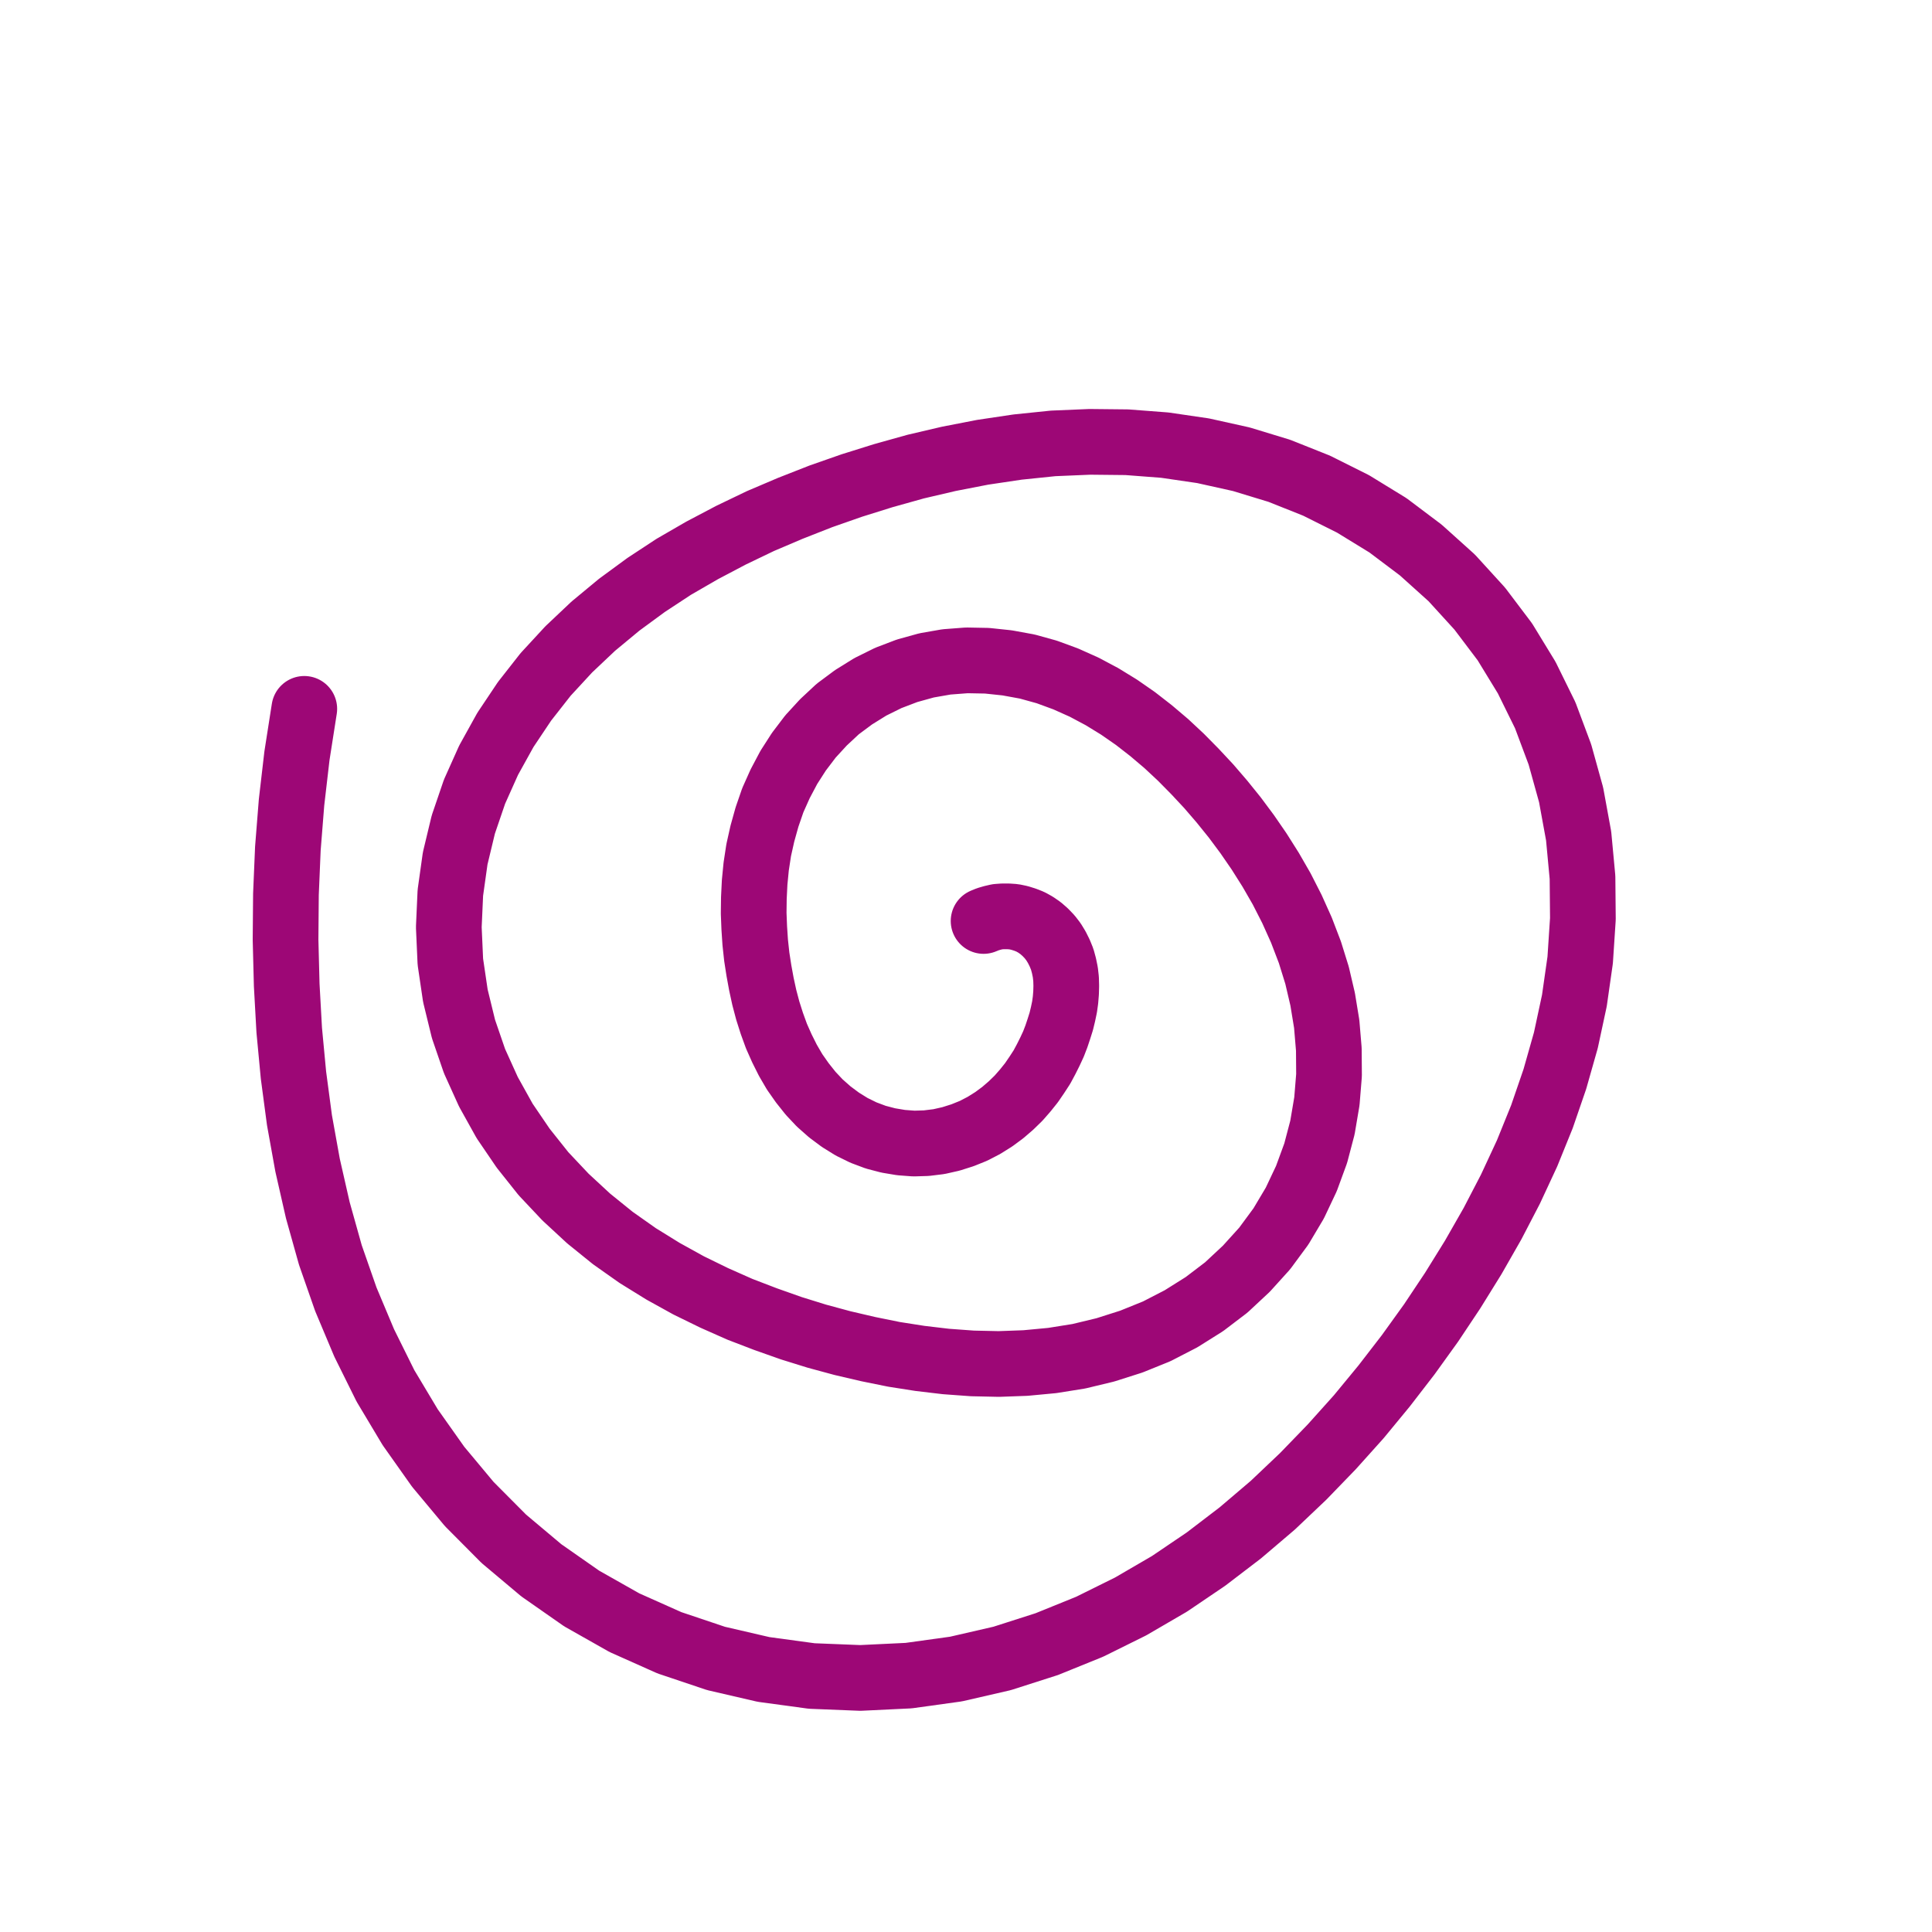
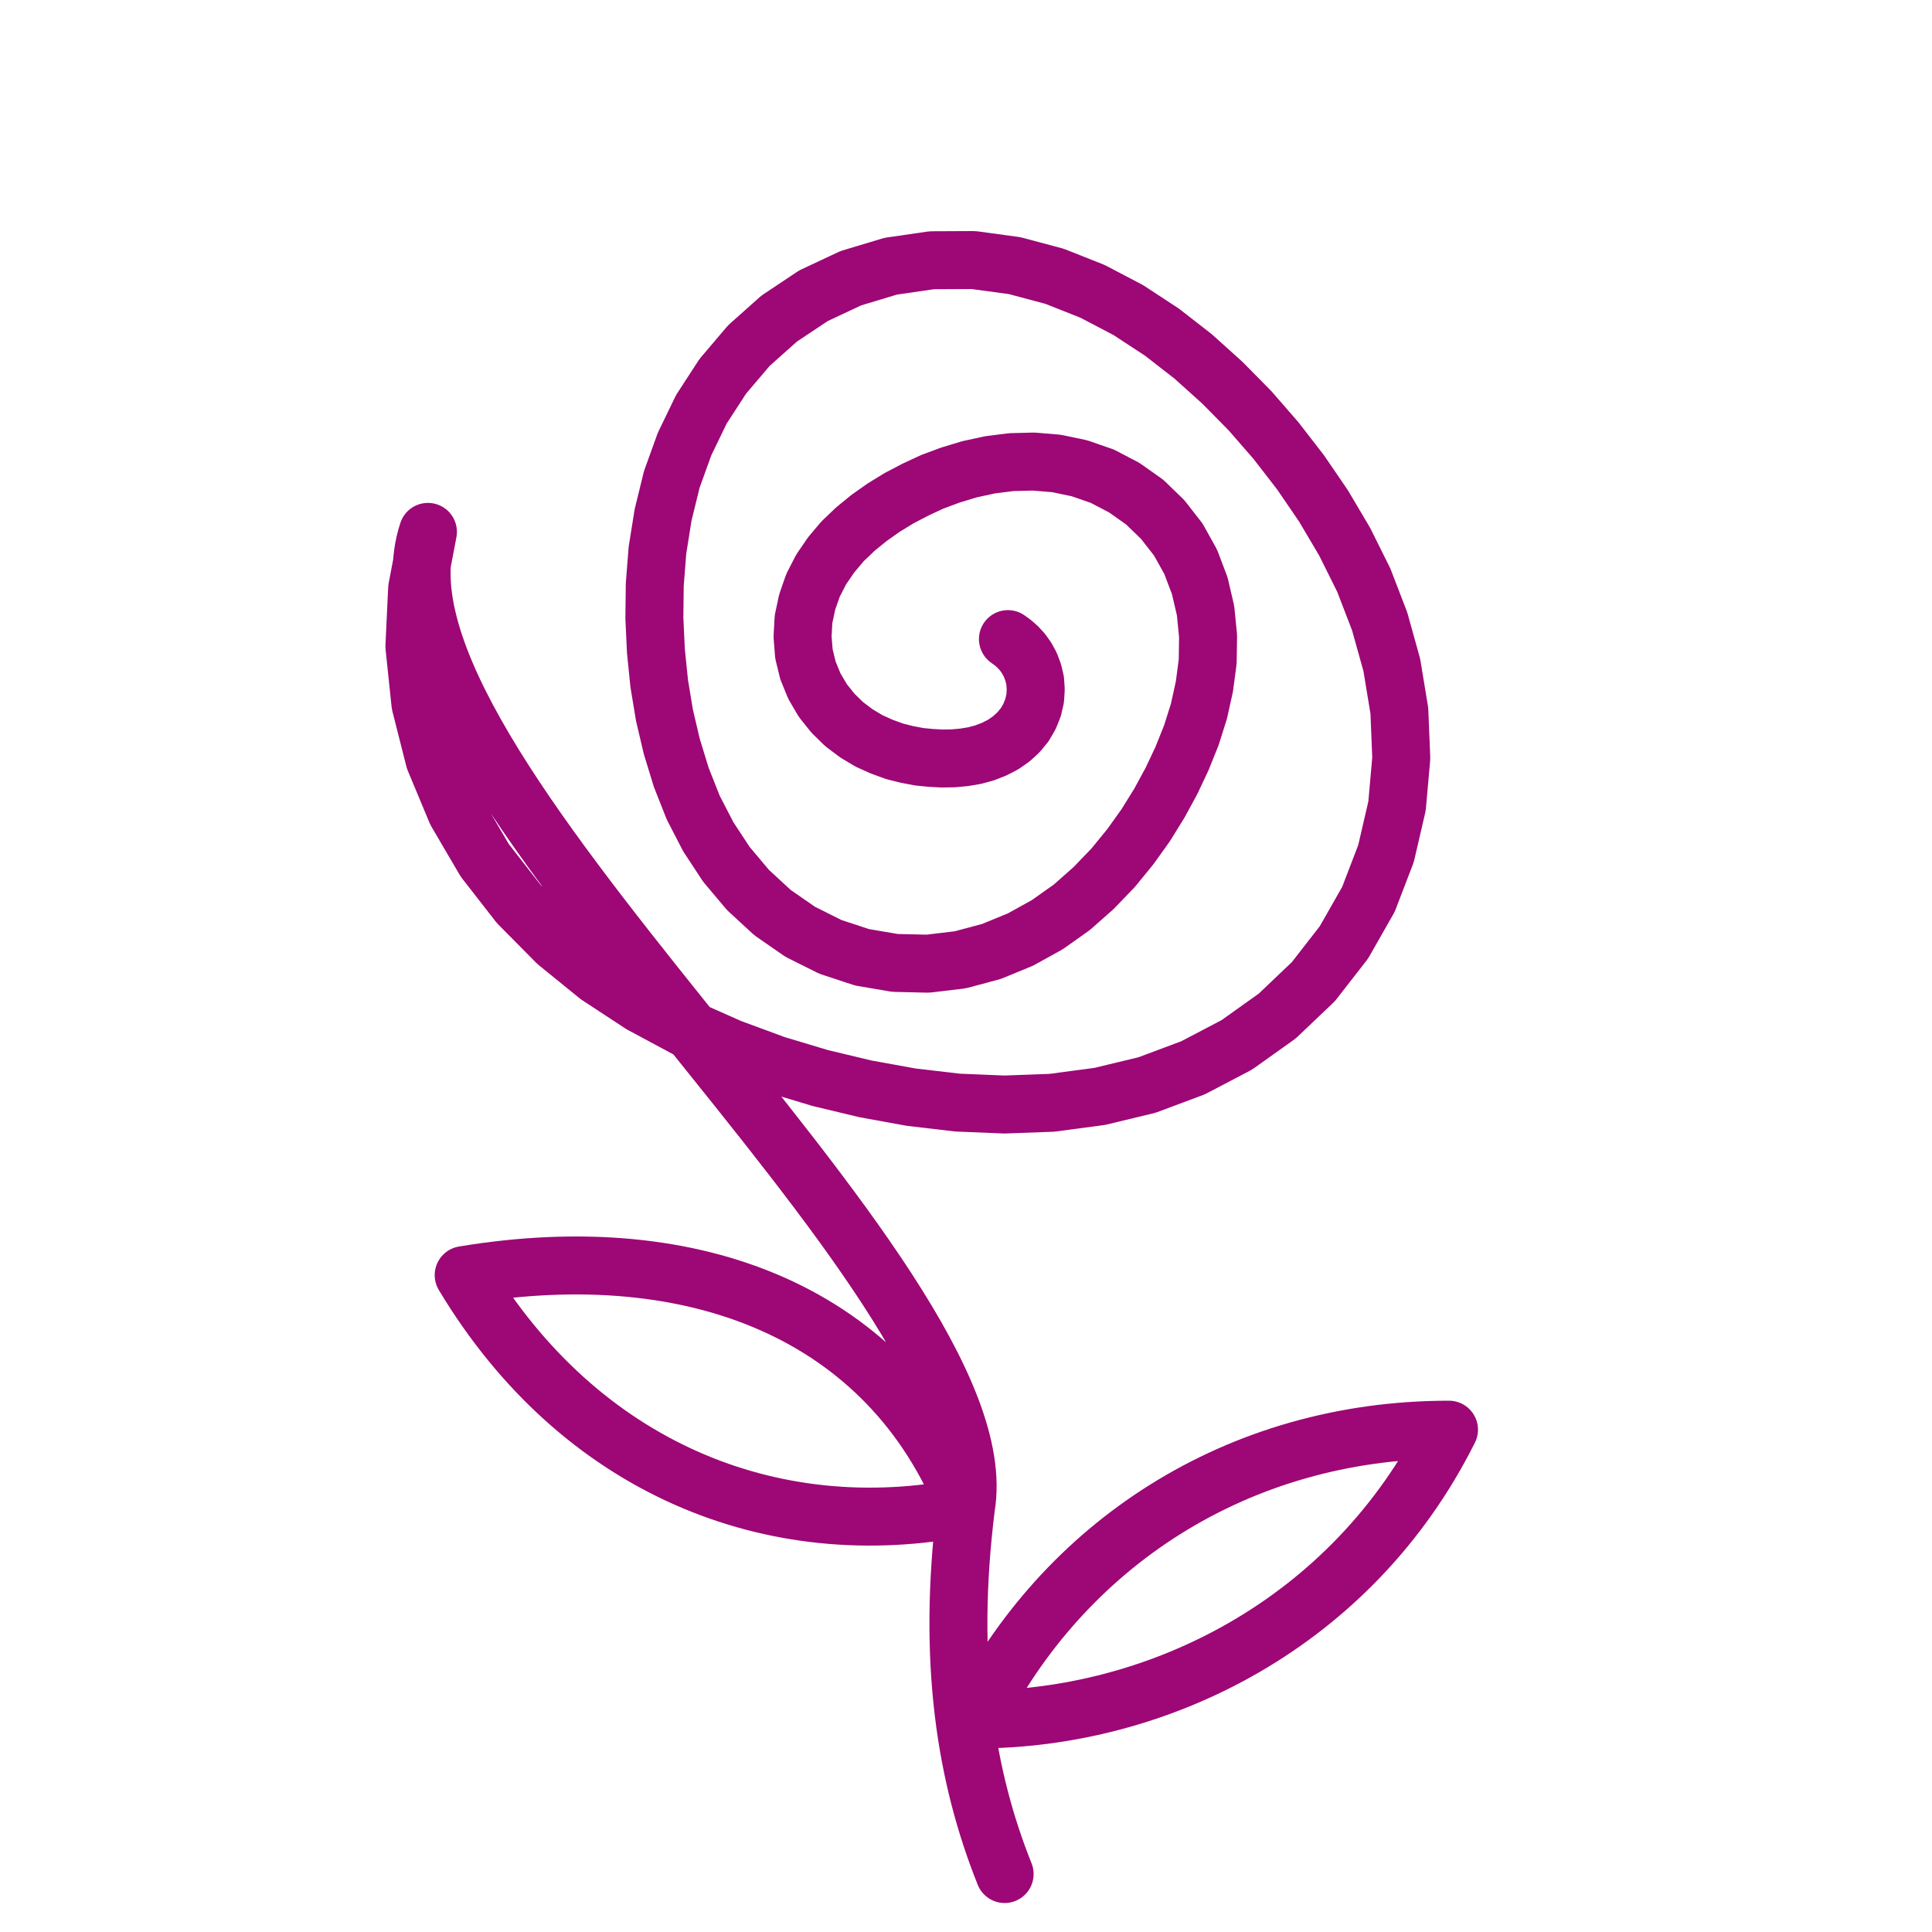
<svg xmlns="http://www.w3.org/2000/svg" viewBox="0 0 100 100" fill="#9D0776">
-   <path d="M50.91 47.67L51.13 47.58L51.37 47.51L51.63 47.45L51.90 47.43L52.18 47.43L52.47 47.45L52.76 47.51L53.05 47.60L53.33 47.71L53.60 47.86L53.86 48.04L54.10 48.25L54.33 48.49L54.53 48.75L54.70 49.03L54.85 49.33L54.98 49.65L55.07 49.98L55.14 50.32L55.18 50.67L55.19 51.03L55.18 51.39L55.15 51.76L55.10 52.12L55.02 52.50L54.93 52.87L54.81 53.25L54.68 53.64L54.53 54.03L54.35 54.42L54.15 54.82L53.93 55.23L53.67 55.63L53.39 56.04L53.07 56.44L52.72 56.84L52.33 57.22L51.90 57.59L51.44 57.93L50.93 58.25L50.39 58.53L49.82 58.76L49.22 58.95L48.60 59.09L47.95 59.17L47.30 59.19L46.64 59.14L45.98 59.03L45.33 58.86L44.69 58.62L44.08 58.32L43.50 57.96L42.95 57.55L42.43 57.09L41.96 56.59L41.53 56.05L41.13 55.48L40.78 54.88L40.47 54.26L40.19 53.63L39.95 52.97L39.74 52.31L39.56 51.63L39.41 50.94L39.28 50.23L39.17 49.52L39.09 48.78L39.04 48.03L39.01 47.27L39.02 46.48L39.06 45.67L39.14 44.85L39.27 44.00L39.46 43.15L39.70 42.29L40.00 41.42L40.38 40.57L40.83 39.72L41.35 38.91L41.95 38.12L42.62 37.39L43.36 36.70L44.18 36.09L45.05 35.55L45.98 35.09L46.95 34.72L47.96 34.44L48.99 34.26L50.04 34.18L51.09 34.20L52.13 34.31L53.17 34.50L54.18 34.78L55.16 35.14L56.12 35.57L57.04 36.06L57.92 36.60L58.77 37.19L59.58 37.82L60.37 38.49L61.12 39.19L61.85 39.93L62.56 40.69L63.24 41.48L63.91 42.31L64.55 43.17L65.17 44.07L65.77 45.02L66.34 46.01L66.87 47.05L67.36 48.14L67.80 49.29L68.17 50.48L68.46 51.72L68.67 53.00L68.78 54.31L68.79 55.65L68.68 57.00L68.45 58.36L68.10 59.69L67.62 61.00L67.02 62.27L66.30 63.48L65.46 64.62L64.51 65.67L63.47 66.64L62.34 67.50L61.13 68.26L59.87 68.91L58.56 69.44L57.21 69.87L55.84 70.20L54.46 70.42L53.08 70.55L51.70 70.60L50.33 70.57L48.96 70.47L47.61 70.31L46.27 70.10L44.94 69.83L43.61 69.52L42.28 69.16L40.96 68.75L39.63 68.28L38.30 67.77L36.97 67.18L35.64 66.53L34.32 65.80L33.01 64.99L31.72 64.08L30.47 63.07L29.27 61.96L28.13 60.75L27.08 59.43L26.12 58.02L25.28 56.51L24.56 54.92L23.99 53.26L23.57 51.54L23.31 49.78L23.23 47.99L23.31 46.21L23.56 44.43L23.98 42.68L24.56 40.98L25.29 39.35L26.16 37.78L27.15 36.30L28.24 34.91L29.44 33.61L30.71 32.41L32.05 31.30L33.44 30.28L34.87 29.34L36.34 28.49L37.84 27.70L39.36 26.97L40.91 26.31L42.49 25.69L44.09 25.13L45.72 24.62L47.40 24.15L49.11 23.75L50.86 23.41L52.67 23.14L54.51 22.95L56.41 22.87L58.33 22.89L60.29 23.04L62.27 23.33L64.25 23.77L66.22 24.37L68.15 25.14L70.03 26.08L71.84 27.19L73.54 28.47L75.14 29.91L76.59 31.50L77.89 33.22L79.02 35.07L79.98 37.02L80.74 39.05L81.32 41.14L81.71 43.27L81.91 45.41L81.93 47.56L81.79 49.69L81.49 51.79L81.05 53.84L80.48 55.85L79.81 57.80L79.04 59.70L78.18 61.55L77.25 63.34L76.25 65.09L75.19 66.80L74.07 68.48L72.89 70.12L71.64 71.74L70.33 73.33L68.93 74.89L67.45 76.42L65.88 77.91L64.20 79.34L62.42 80.70L60.53 81.98L58.52 83.15L56.40 84.20L54.18 85.10L51.87 85.84L49.48 86.39L47.03 86.73L44.53 86.85L42.02 86.75L39.52 86.41L37.06 85.84L34.65 85.03L32.32 83.99L30.11 82.74L28.02 81.28L26.08 79.65L24.29 77.85L22.68 75.92L21.23 73.87L19.95 71.73L18.85 69.51L17.90 67.25L17.10 64.96L16.45 62.64L15.92 60.31L15.50 57.98L15.19 55.65L14.97 53.32L14.84 50.98L14.78 48.64L14.80 46.29L14.90 43.92L15.09 41.53L15.37 39.12L15.75 36.69" fill="none" stroke="#9D0776" stroke-width="3.4" stroke-linecap="round" stroke-linejoin="round" />
+   <path d="M52.17 33.08L52.42 33.26L52.67 33.48L52.92 33.75L53.14 34.06L53.33 34.41L53.48 34.81L53.58 35.24L53.61 35.69L53.58 36.16L53.47 36.63L53.29 37.08L53.04 37.51L52.72 37.9L52.35 38.24L51.92 38.54L51.45 38.78L50.96 38.97L50.44 39.11L49.9 39.2L49.35 39.25L48.78 39.26L48.19 39.23L47.58 39.17L46.95 39.05L46.31 38.89L45.65 38.65L44.98 38.35L44.33 37.96L43.69 37.48L43.11 36.91L42.59 36.26L42.15 35.51L41.82 34.7L41.61 33.84L41.54 32.95L41.59 32.05L41.78 31.16L42.08 30.3L42.5 29.48L43.02 28.72L43.61 28.02L44.27 27.39L44.98 26.81L45.73 26.28L46.53 25.79L47.37 25.35L48.25 24.94L49.19 24.59L50.18 24.29L51.24 24.06L52.34 23.92L53.5 23.89L54.69 23.99L55.88 24.24L57.06 24.65L58.19 25.24L59.25 25.99L60.18 26.89L60.99 27.93L61.63 29.08L62.1 30.32L62.4 31.61L62.53 32.92L62.51 34.24L62.34 35.53L62.06 36.8L61.67 38.04L61.19 39.24L60.64 40.41L60.01 41.57L59.31 42.7L58.51 43.82L57.62 44.91L56.61 45.96L55.48 46.96L54.21 47.86L52.82 48.63L51.31 49.25L49.7 49.68L48.03 49.88L46.32 49.84L44.62 49.55L42.98 49.01L41.42 48.23L39.99 47.24L38.72 46.07L37.6 44.74L36.66 43.31L35.88 41.8L35.26 40.23L34.77 38.63L34.39 37.01L34.12 35.37L33.95 33.7L33.87 32L33.89 30.26L34.03 28.48L34.32 26.66L34.77 24.82L35.43 22.99L36.3 21.19L37.41 19.48L38.76 17.89L40.33 16.49L42.1 15.31L44.04 14.4L46.1 13.78L48.23 13.47L50.39 13.46L52.52 13.75L54.58 14.3L56.55 15.08L58.4 16.05L60.14 17.19L61.76 18.45L63.27 19.81L64.7 21.26L66.04 22.8L67.31 24.44L68.5 26.18L69.6 28.04L70.59 30.03L71.41 32.16L72.04 34.42L72.43 36.79L72.53 39.24L72.31 41.72L71.74 44.18L70.83 46.55L69.56 48.78L67.98 50.81L66.11 52.59L64.02 54.08L61.75 55.27L59.37 56.16L56.92 56.75L54.45 57.08L51.99 57.17L49.56 57.07L47.17 56.79L44.8 56.36L42.46 55.8L40.13 55.1L37.8 54.24L35.48 53.21L33.19 51.98L30.95 50.51L28.82 48.78L26.85 46.79L25.09 44.53L23.62 42.02L22.49 39.31L21.76 36.43L21.45 33.46L21.59 30.47L22.15 27.53C18.15 39.53 52 66 50 78C49 86 50 92 52 97M50 78C40 80 30 76 24 66C36 64 46 68 50 78M50.5 89C60 89 70 84 75 74C64 74 55 80 50.5 89" fill="none" stroke="#9D0776" stroke-width="3" stroke-linecap="round" stroke-linejoin="round" />
</svg>
